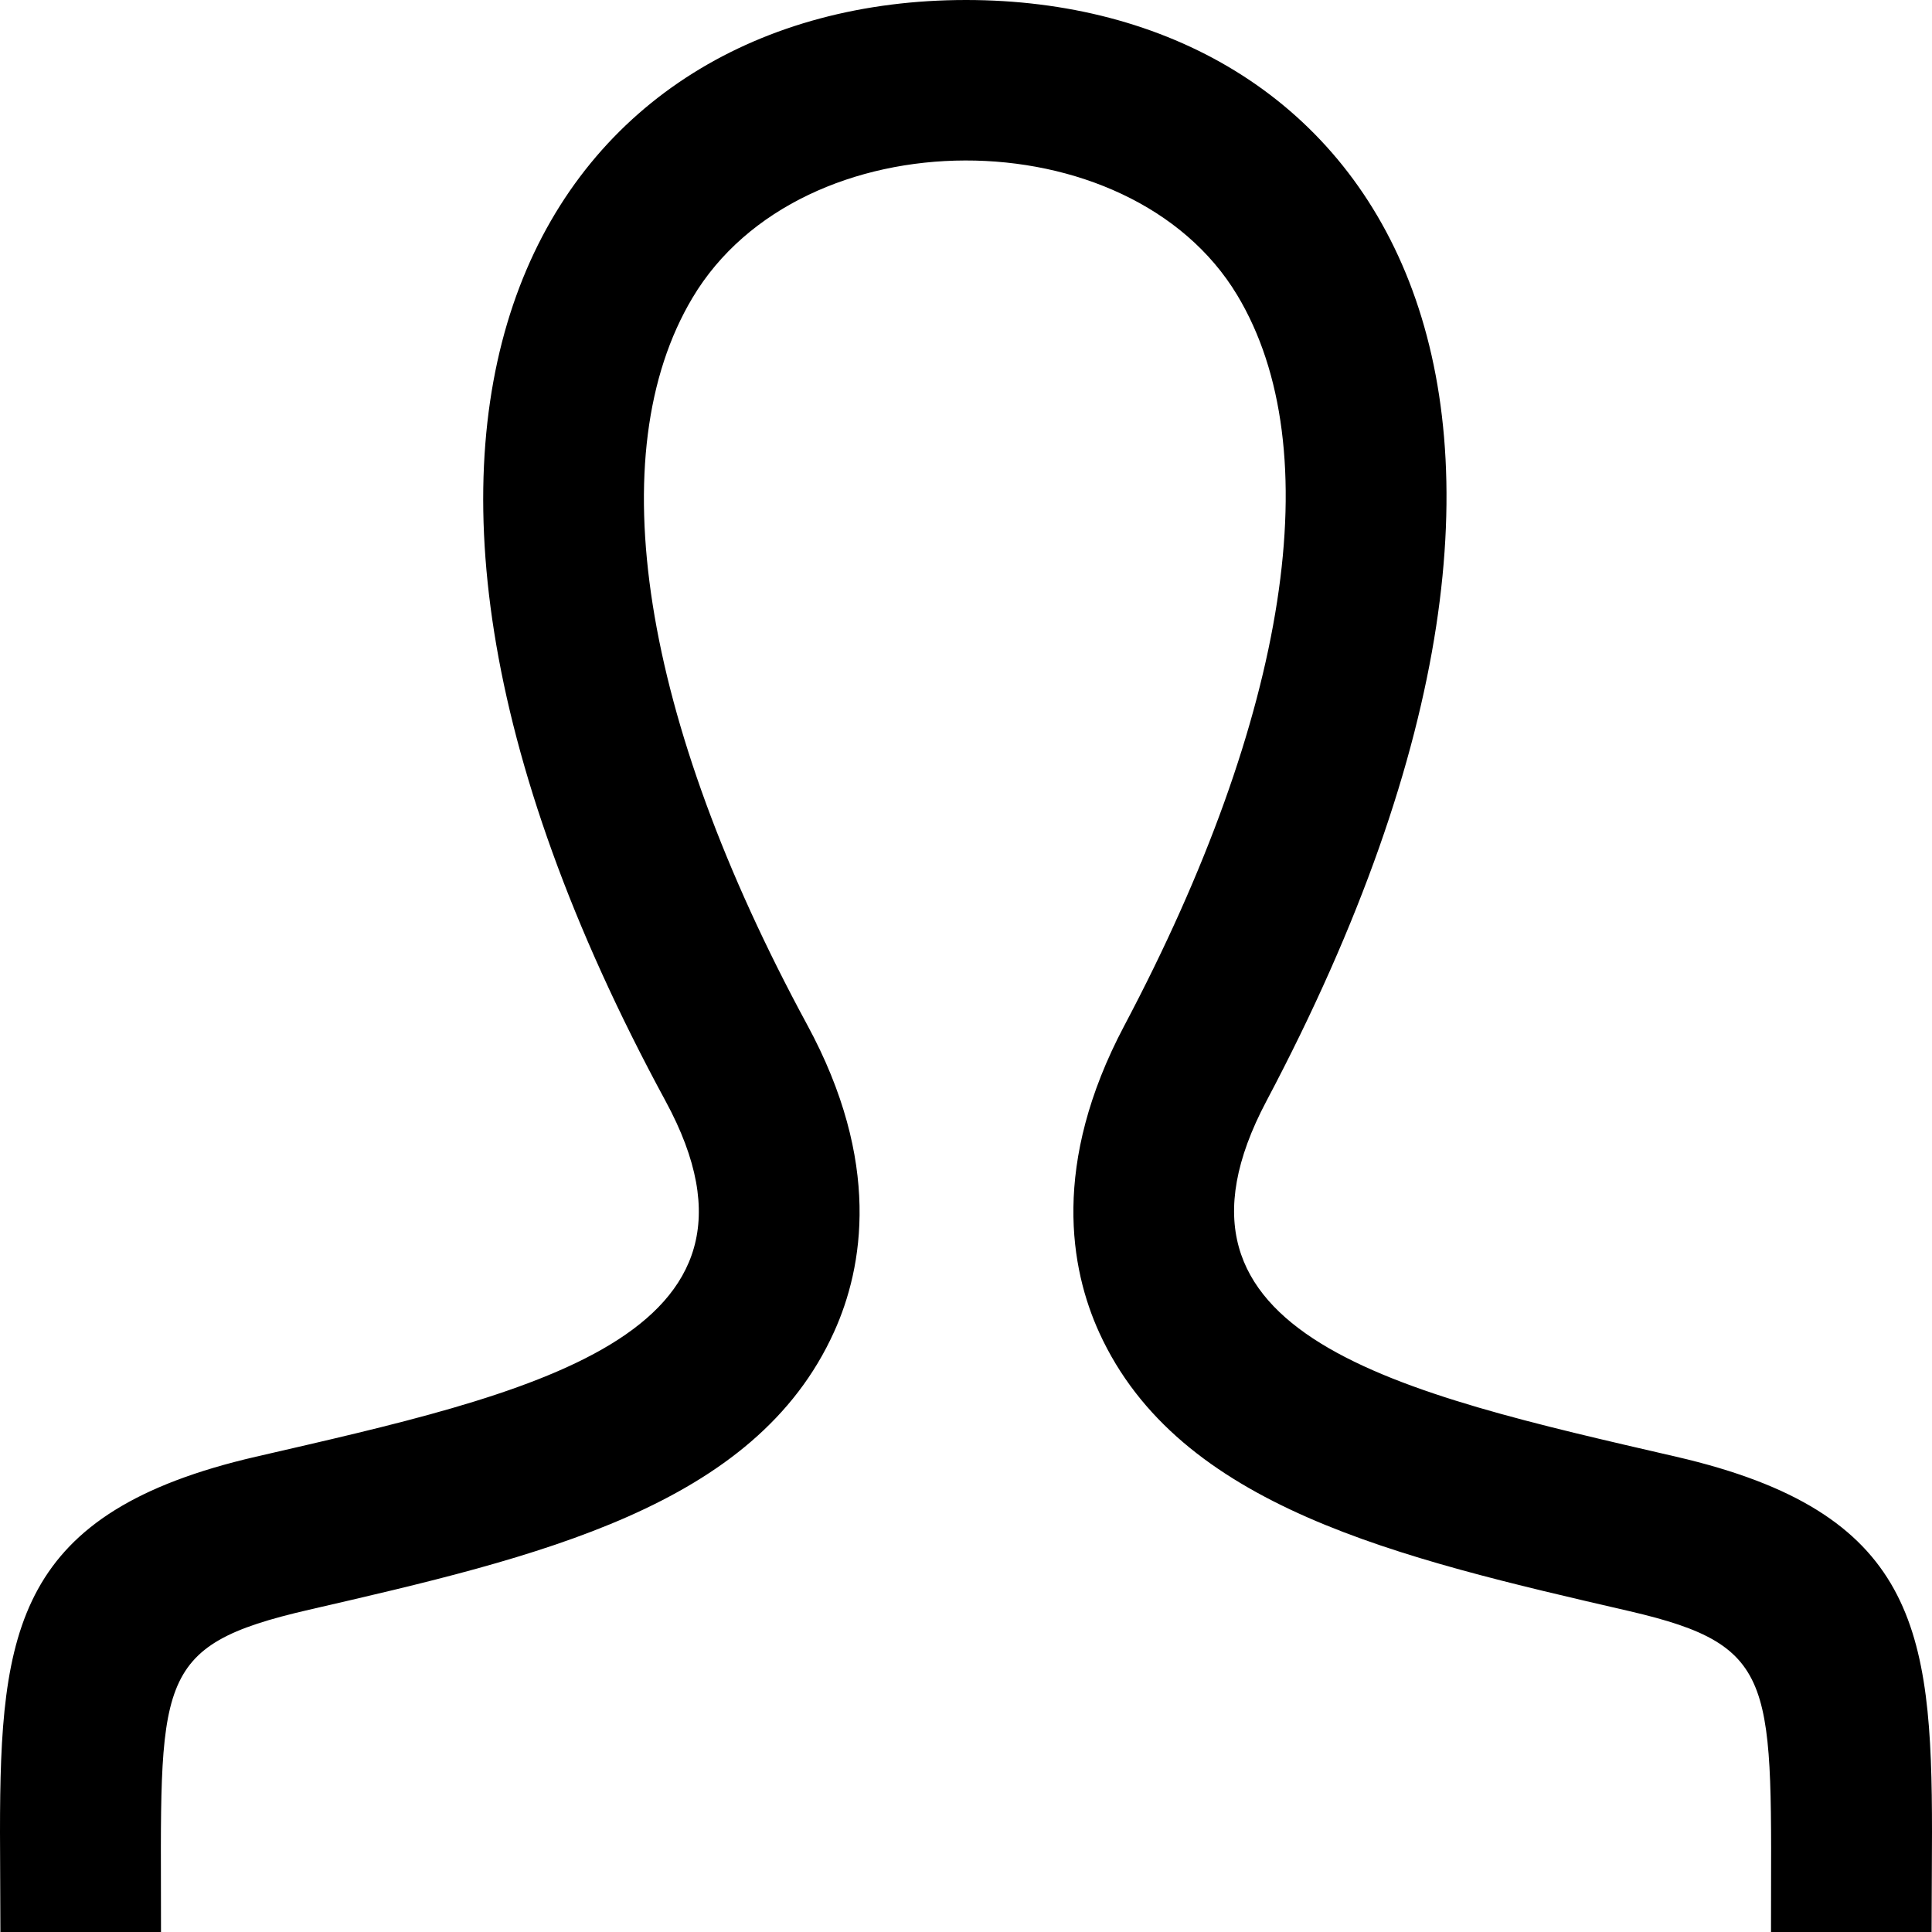
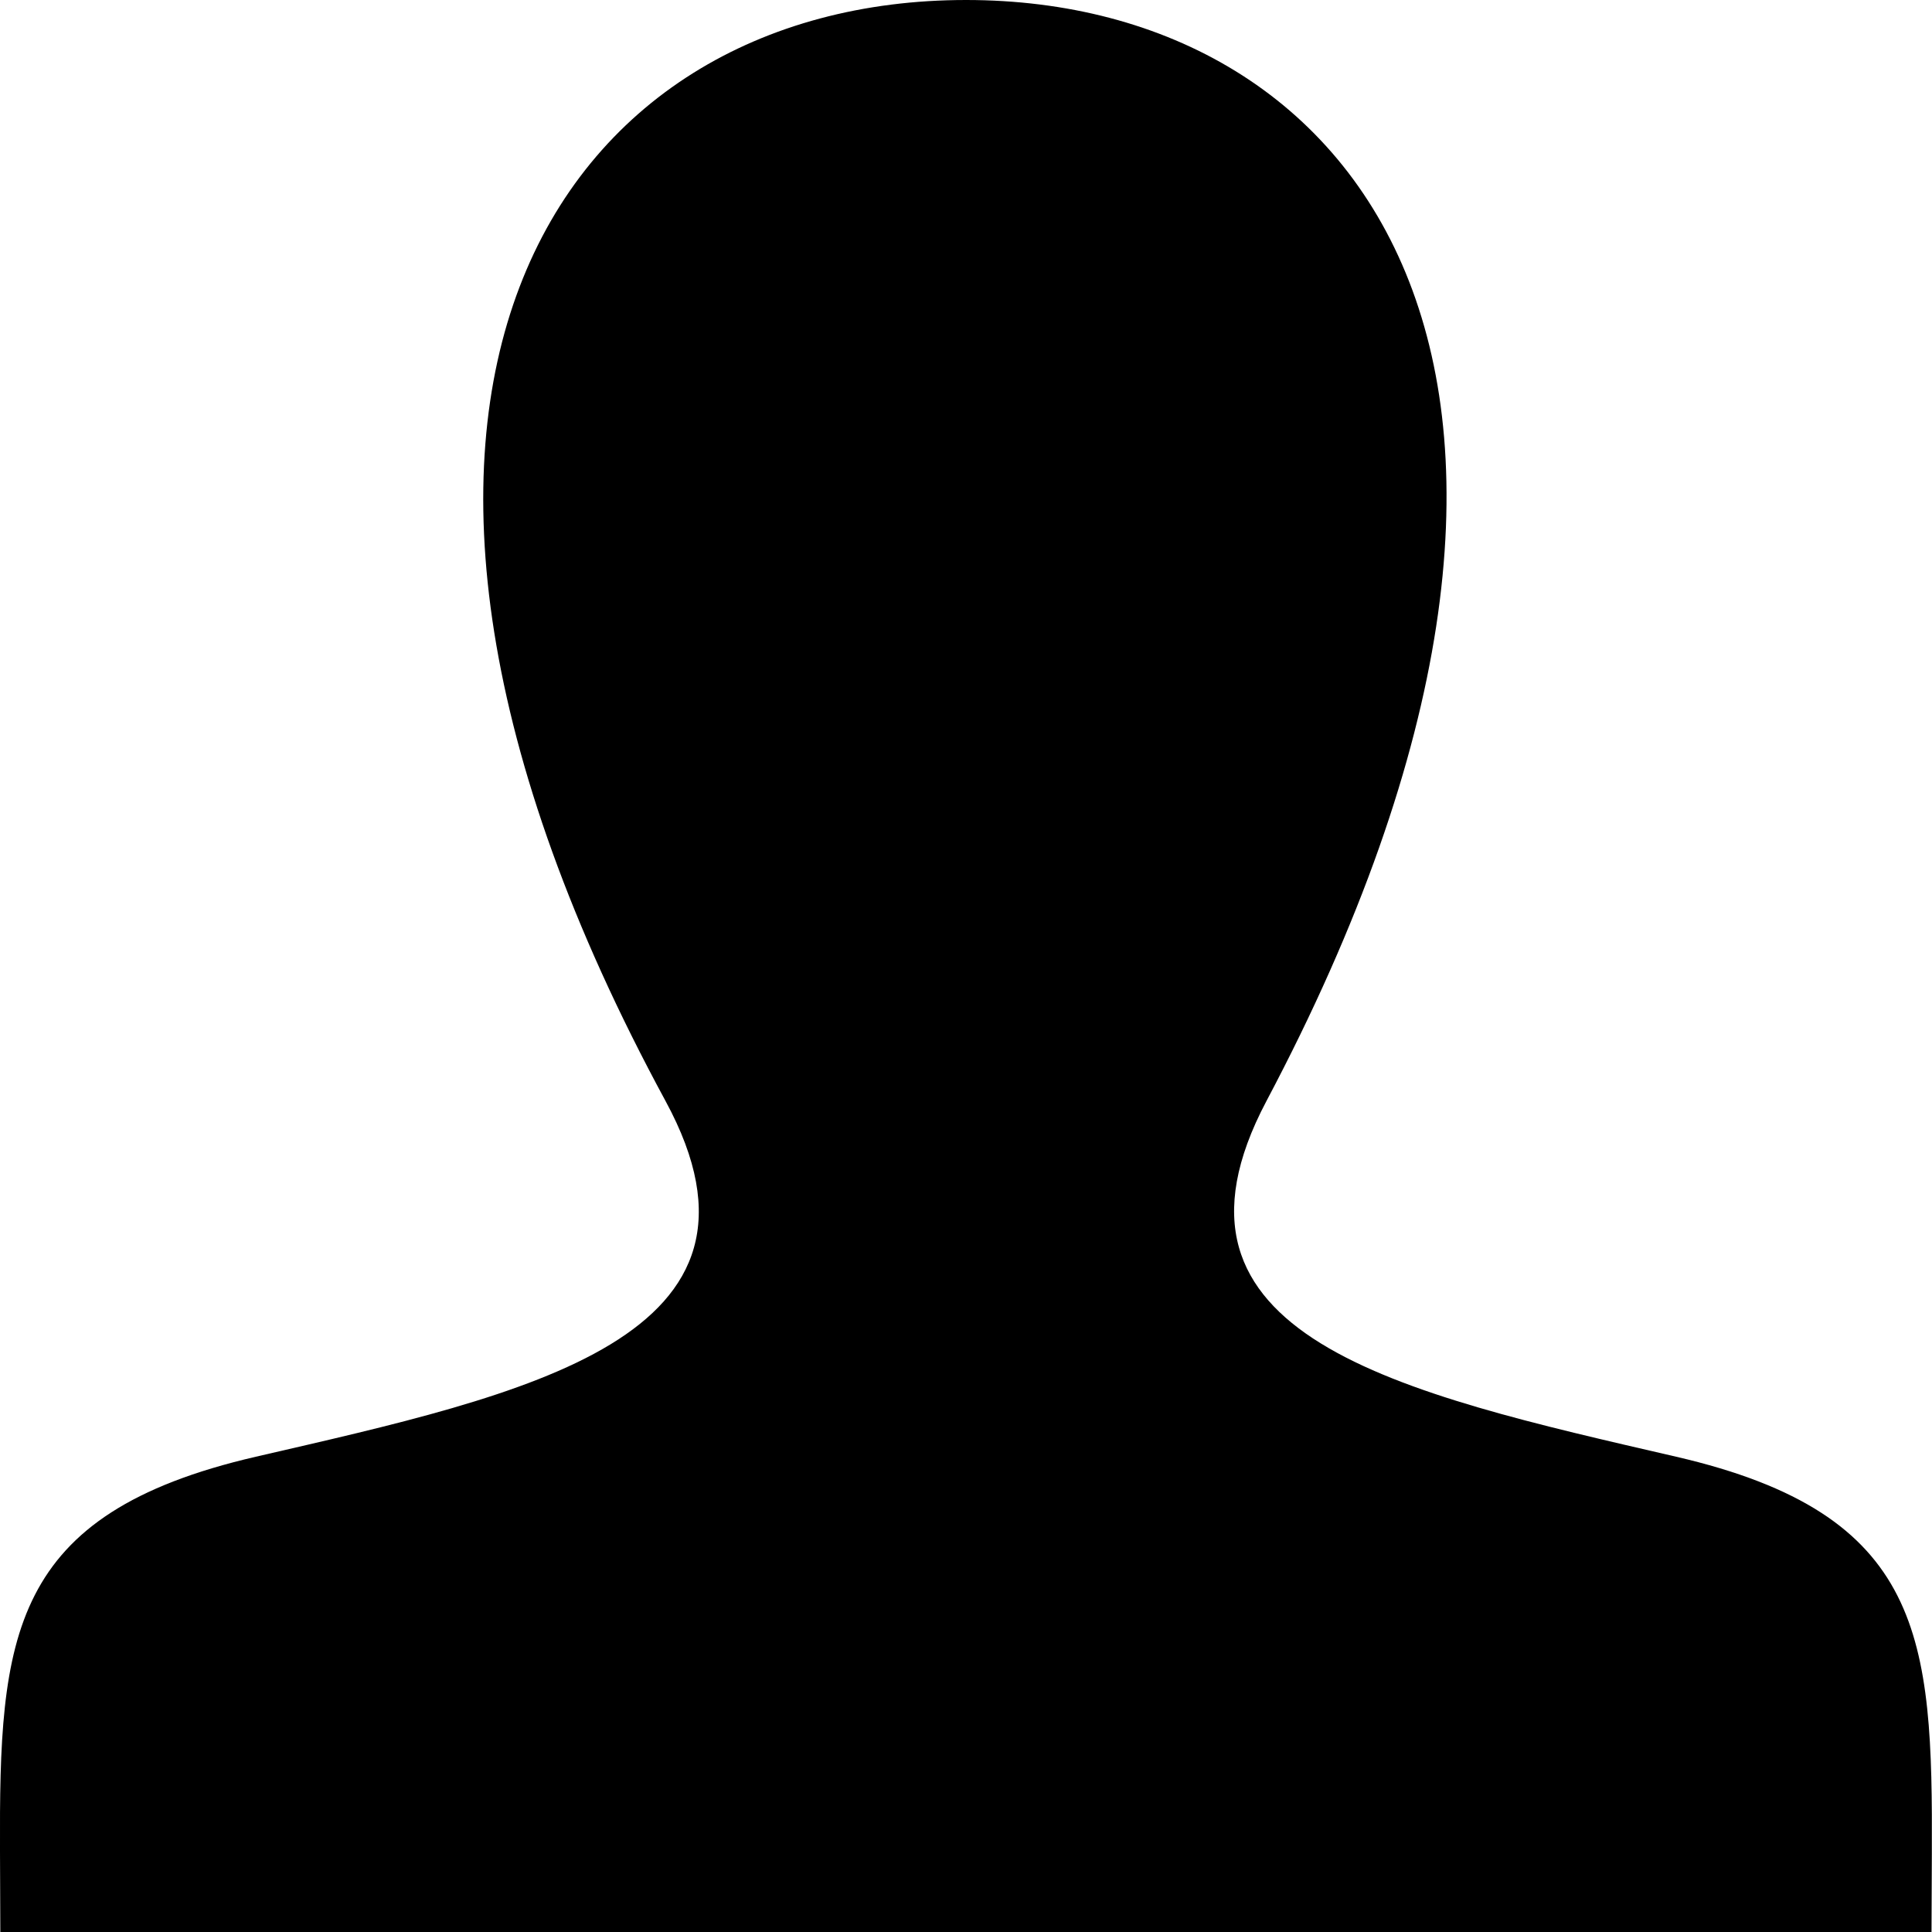
<svg xmlns="http://www.w3.org/2000/svg" width="24" height="24" viewBox="0 0 24 24">
-   <path d="M20.822 18.096c-3.439-.794-6.641-1.49-5.09-4.418 4.719-8.912 1.251-13.678-3.732-13.678-5.082 0-8.465 4.949-3.732 13.678 1.598 2.945-1.725 3.641-5.09 4.418-2.979.688-3.178 2.143-3.178 4.663l.005 1.241h1.995c0-3.134-.125-3.55 1.838-4.003 2.851-.657 5.543-1.278 6.525-3.456.359-.795.592-2.103-.338-3.815-2.058-3.799-2.578-7.089-1.423-9.026 1.354-2.275 5.426-2.264 6.767-.034 1.15 1.911.639 5.219-1.403 9.076-.91 1.719-.671 3.023-.31 3.814.99 2.167 3.707 2.794 6.584 3.458 1.879.436 1.76.882 1.76 3.986h1.995l.005-1.241c0-2.52-.199-3.975-3.178-4.663z" />
+   <path d="M20.822 18.096c-3.439-.794-6.64-1.49-5.09-4.418 4.72-8.912 1.251-13.678-3.732-13.678-5.082 0-8.464 4.949-3.732 13.678 1.597 2.945-1.725 3.641-5.09 4.418-3.073.71-3.188 2.236-3.178 4.904l.004 1h23.99l.004-.969c.012-2.688-.092-4.222-3.176-4.935z" />
</svg>
